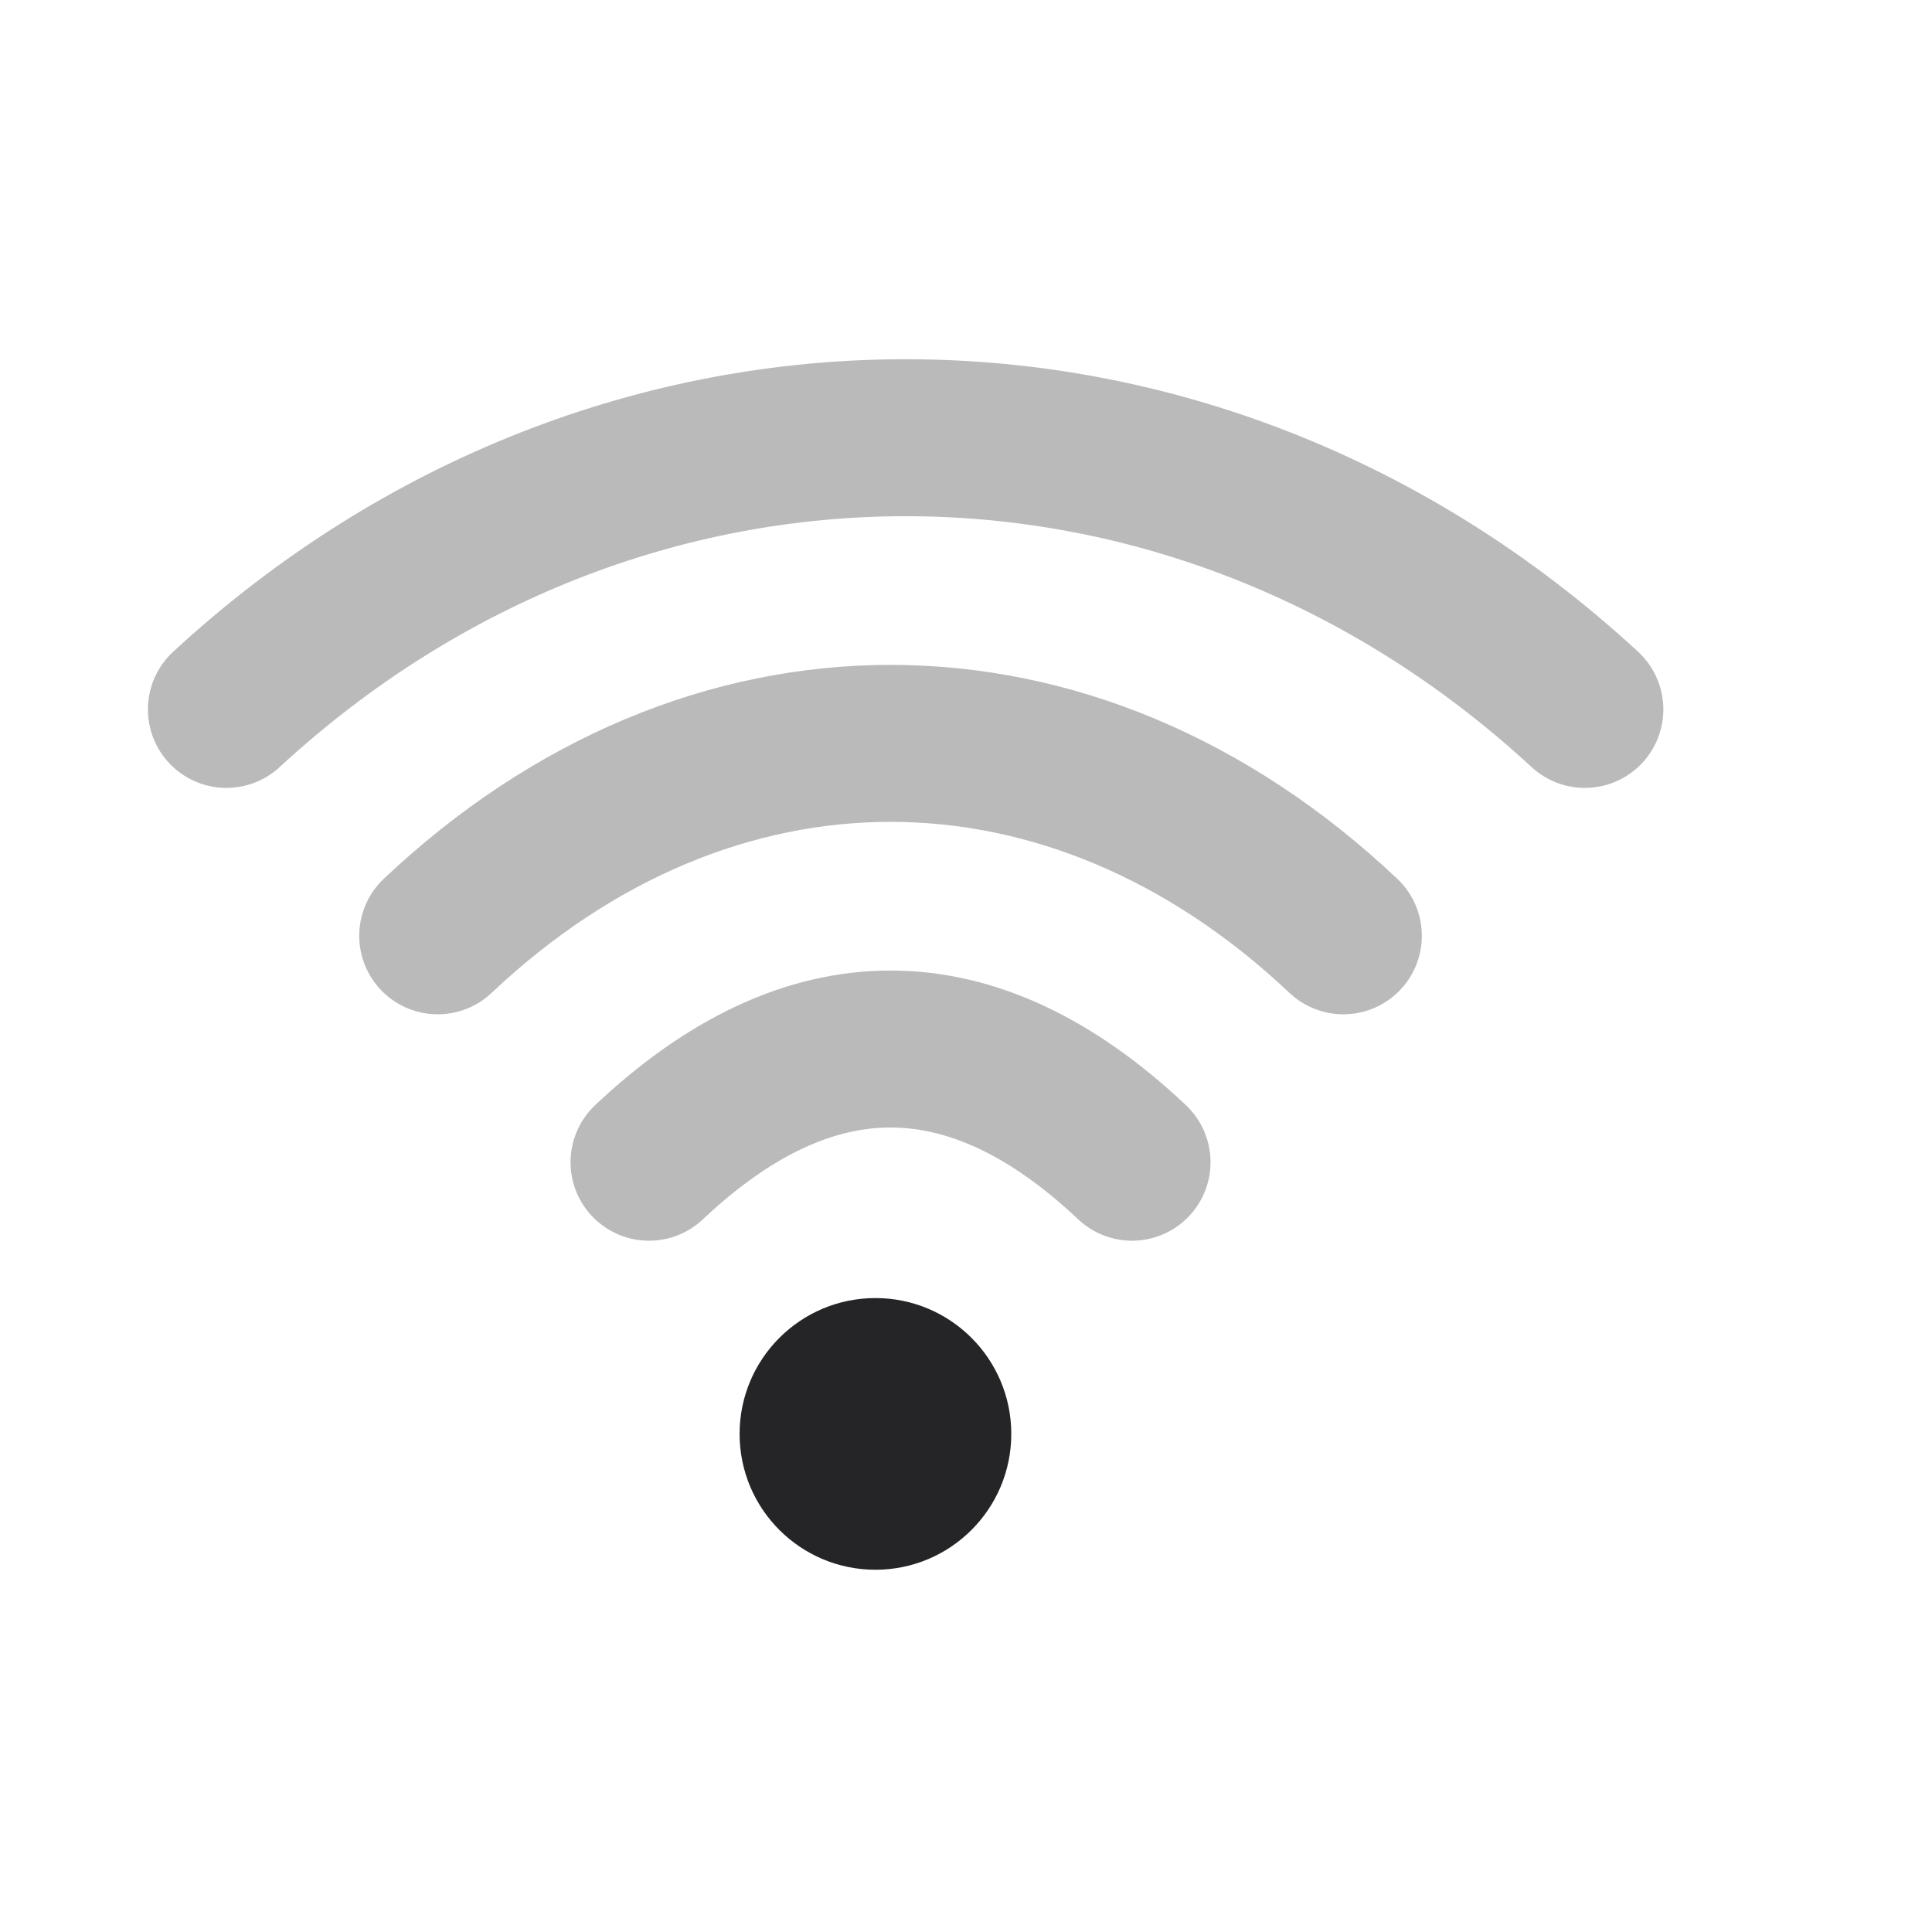
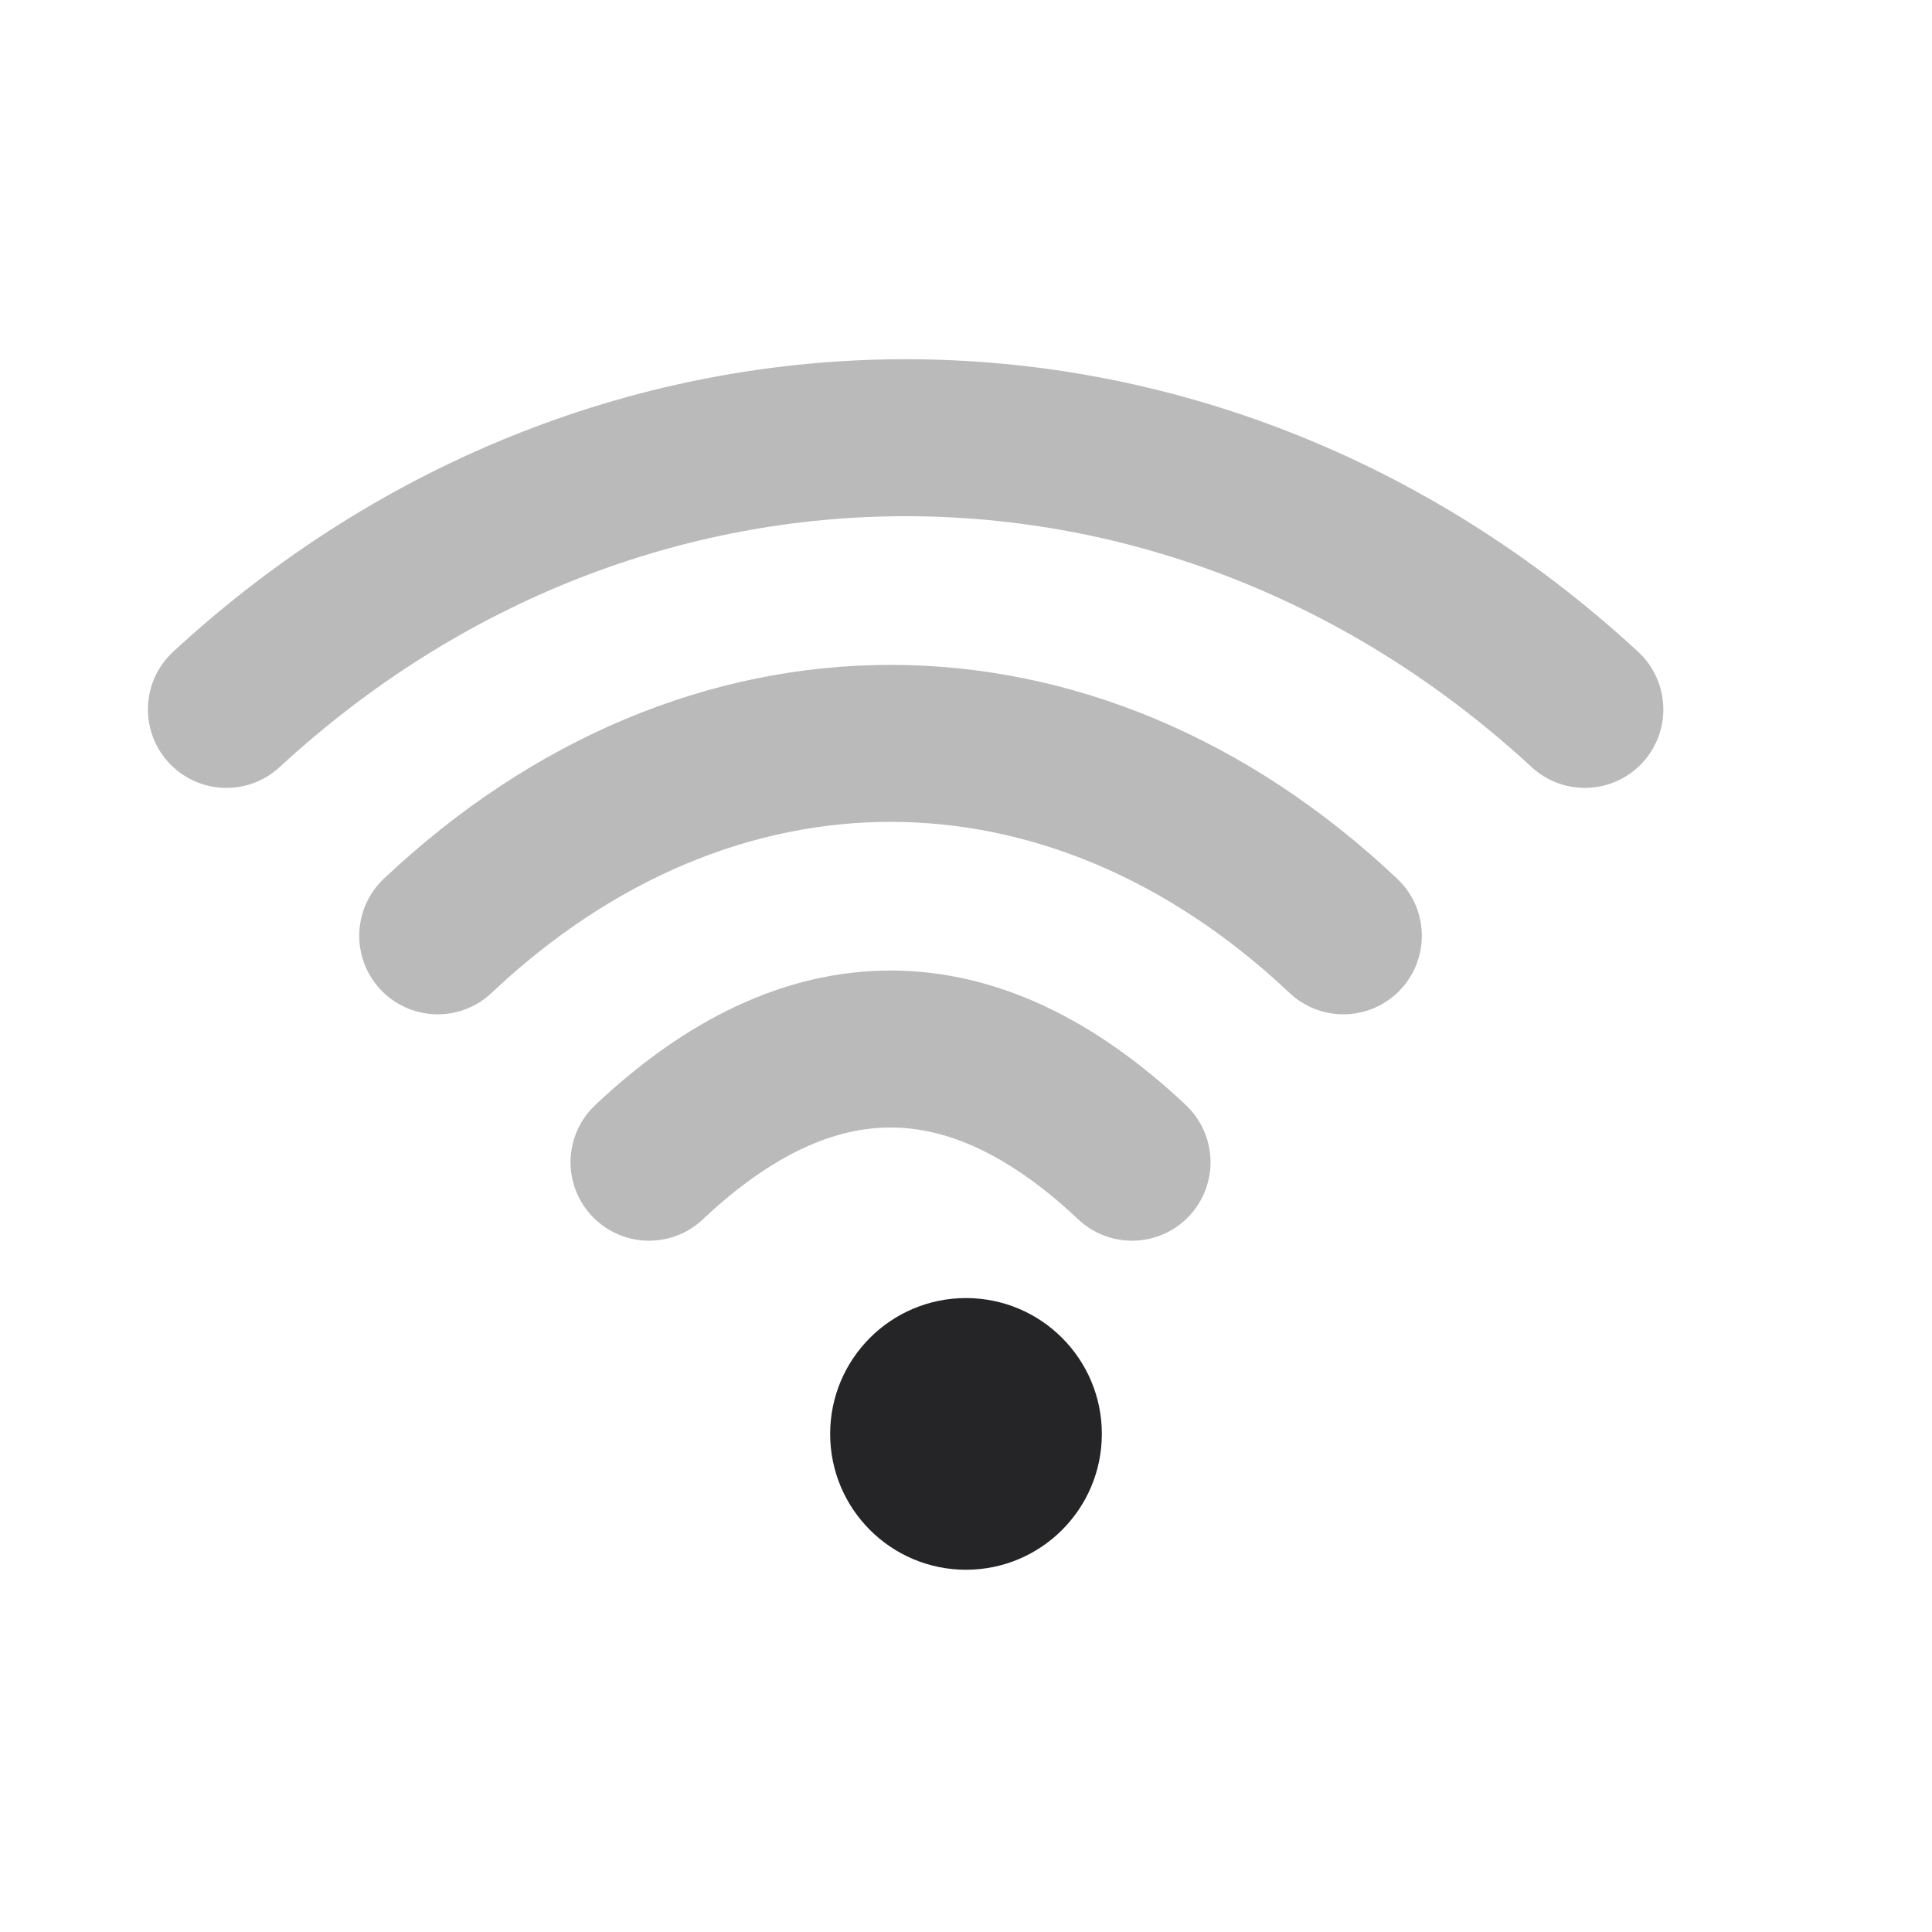
- <svg xmlns="http://www.w3.org/2000/svg" width="64" height="64" viewBox="0 0 64 64">
-   <g id="Layer_1" data-name="Layer 1">
-     <g class="ColorScheme-Text">
-       <path d="M7.5 23.5 C20.5 11.5 39.5 11.5 52.5 23.5" fill="none" stroke="#252527" stroke-width="5.2" stroke-linecap="round" opacity="0.32" />
-       <path d="M14.5 31 C23.5 22.5 35.5 22.5 44.5 31" fill="none" stroke="#252527" stroke-width="5.2" stroke-linecap="round" opacity="0.32" />
-       <path d="M21.5 38.5 C26.8 33.5 32.2 33.5 37.5 38.5" fill="none" stroke="#252527" stroke-width="5.2" stroke-linecap="round" opacity="0.32" />
-       <circle cx="29" cy="47.5" r="4.5" fill="#252527" />
-     </g>
+ <svg xmlns="http://www.w3.org/2000/svg" viewBox="0 0 64 64" width="64" height="64">
+   <defs>
+     <style id="current-color-scheme" type="text/css">
+       .ColorScheme-Text { color: #252527; }
+     </style>
+   </defs>
+   <g class="ColorScheme-Text" fill="currentColor">
+     <path d="M 7.5 23.5 C 20.5 11.5 39.5 11.5 52.5 23.5" fill="none" stroke="currentColor" stroke-width="5.2" stroke-linecap="round" opacity="0.32" />
+     <path d="M 14.5 31 C 23.5 22.5 35.5 22.5 44.5 31" fill="none" stroke="currentColor" stroke-width="5.2" stroke-linecap="round" opacity="0.32" />
+     <path d="M 21.5 38.5 C 26.8 33.5 32.2 33.5 37.5 38.5" fill="none" stroke="currentColor" stroke-width="5.2" stroke-linecap="round" opacity="0.32" />
+     <circle cx="32" cy="47.5" r="4.5" opacity="1" />
  </g>
</svg>
